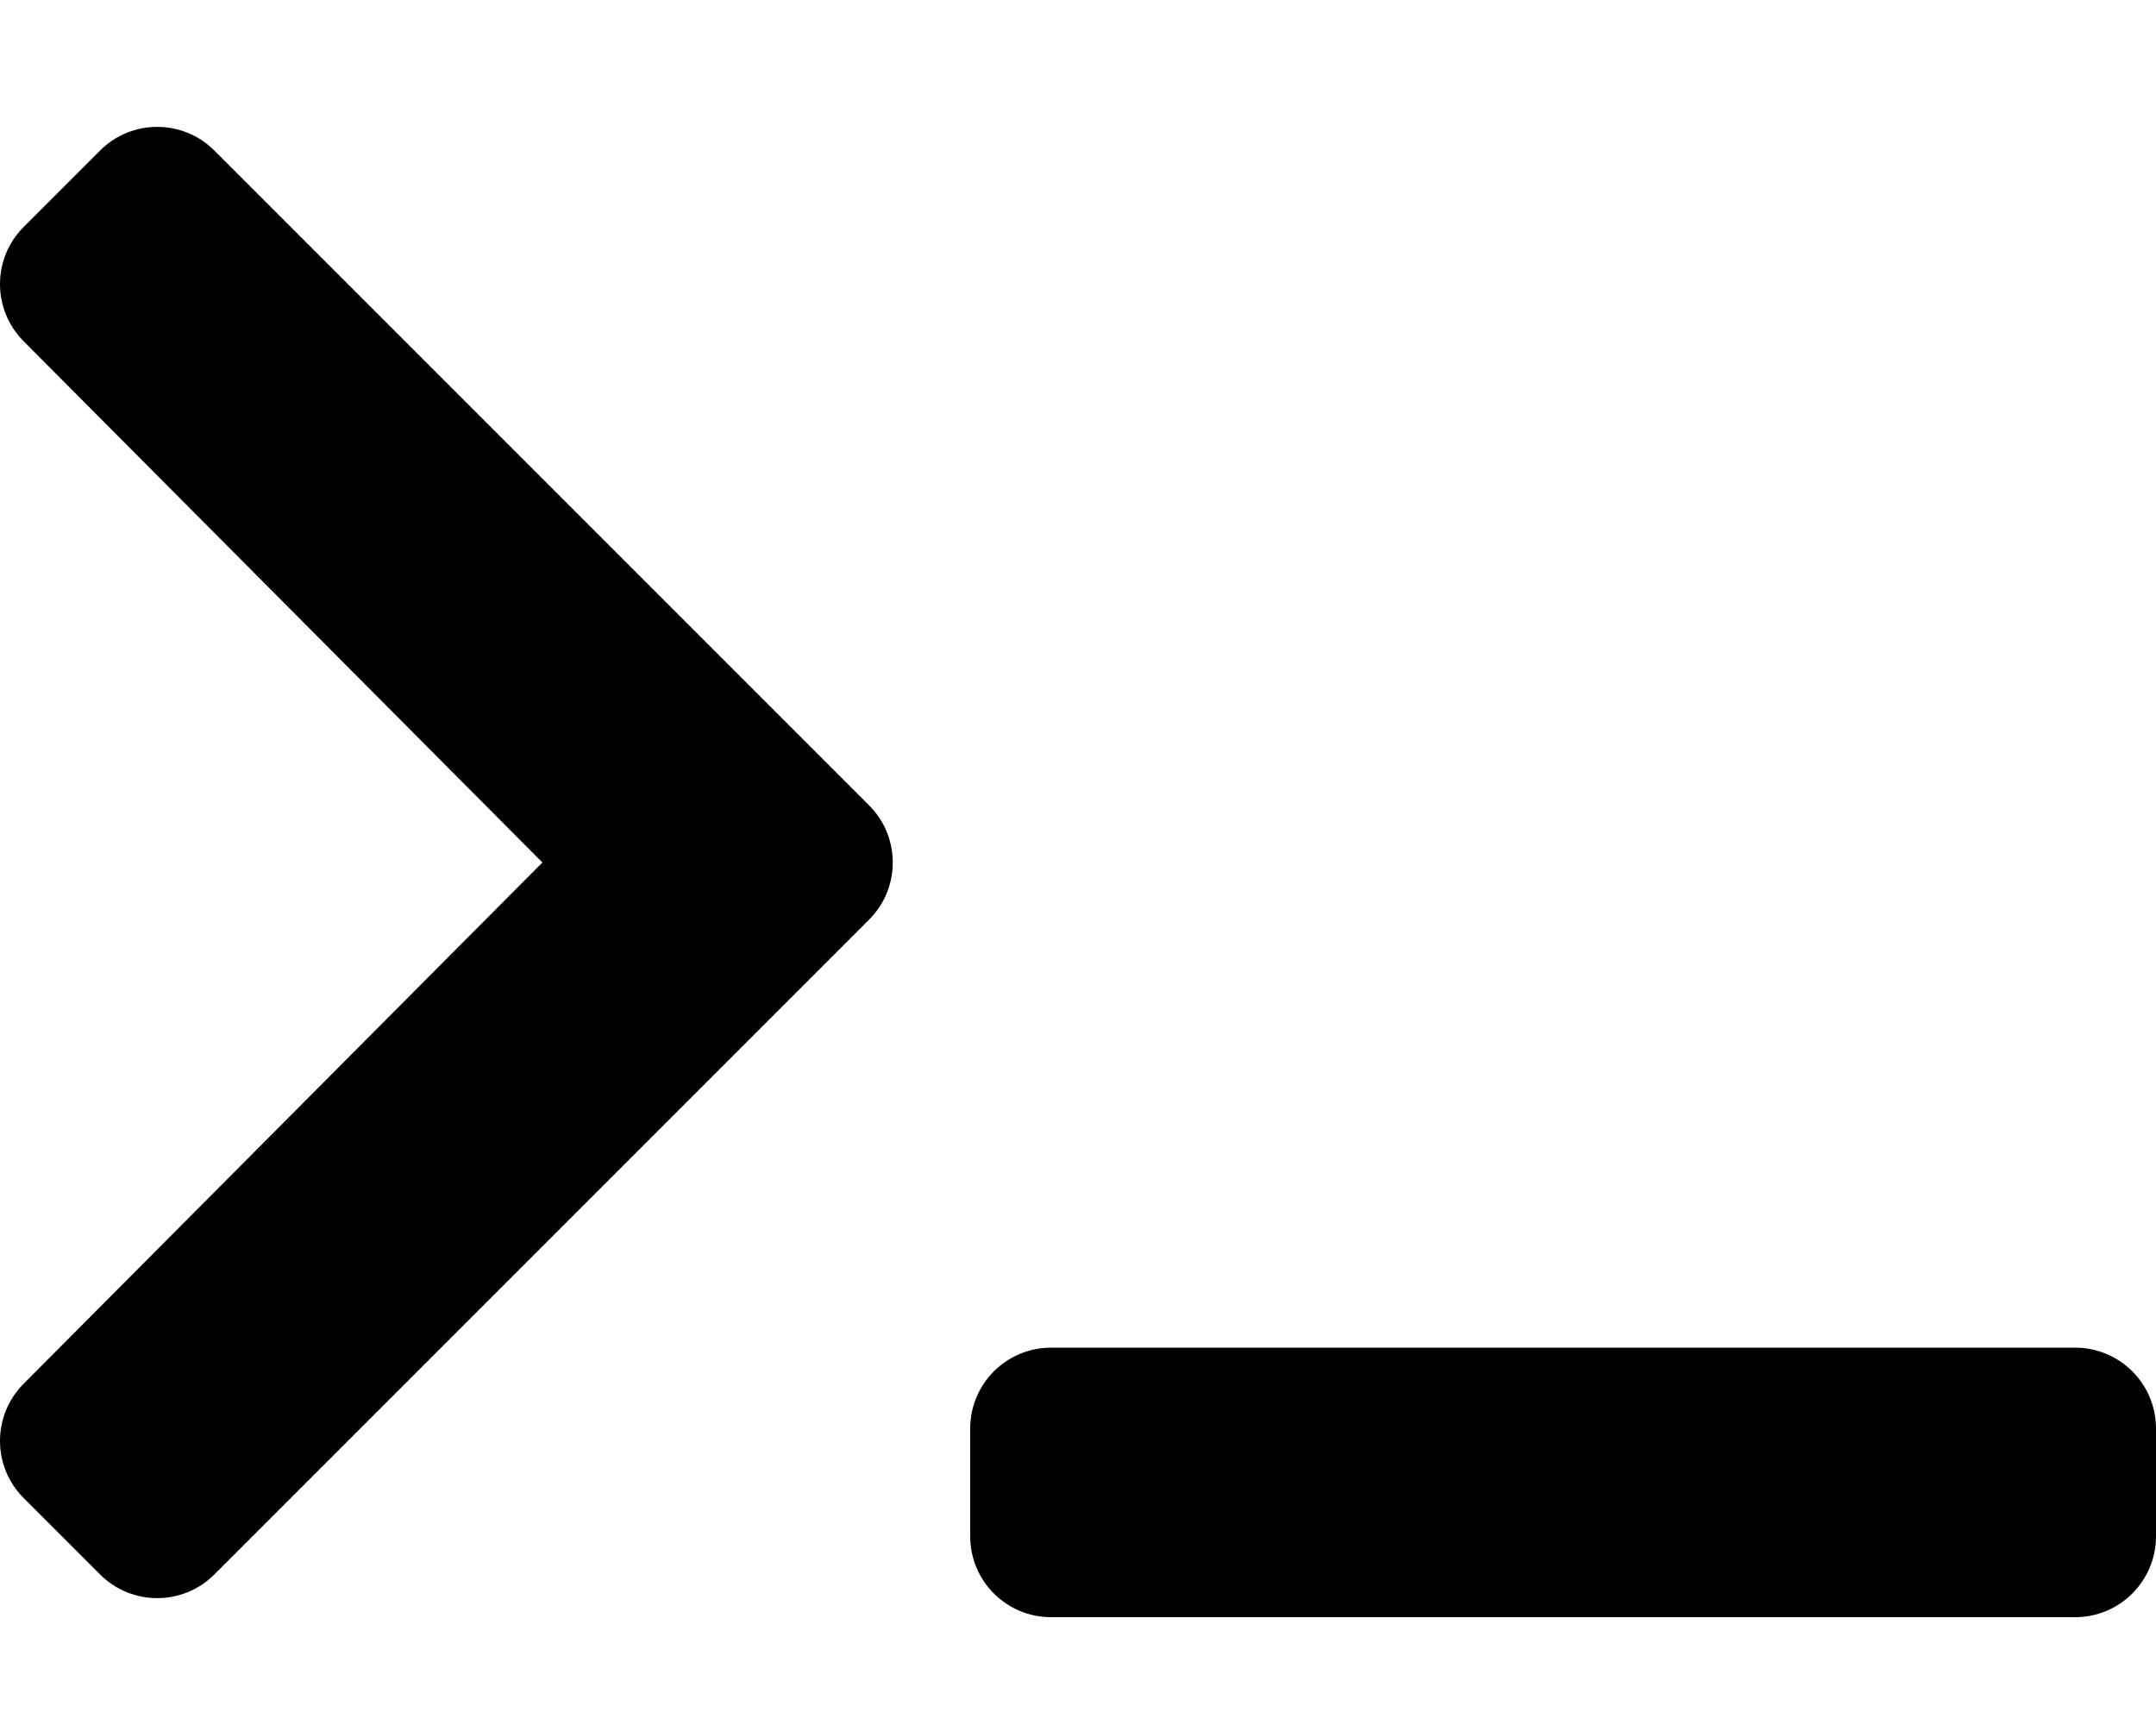
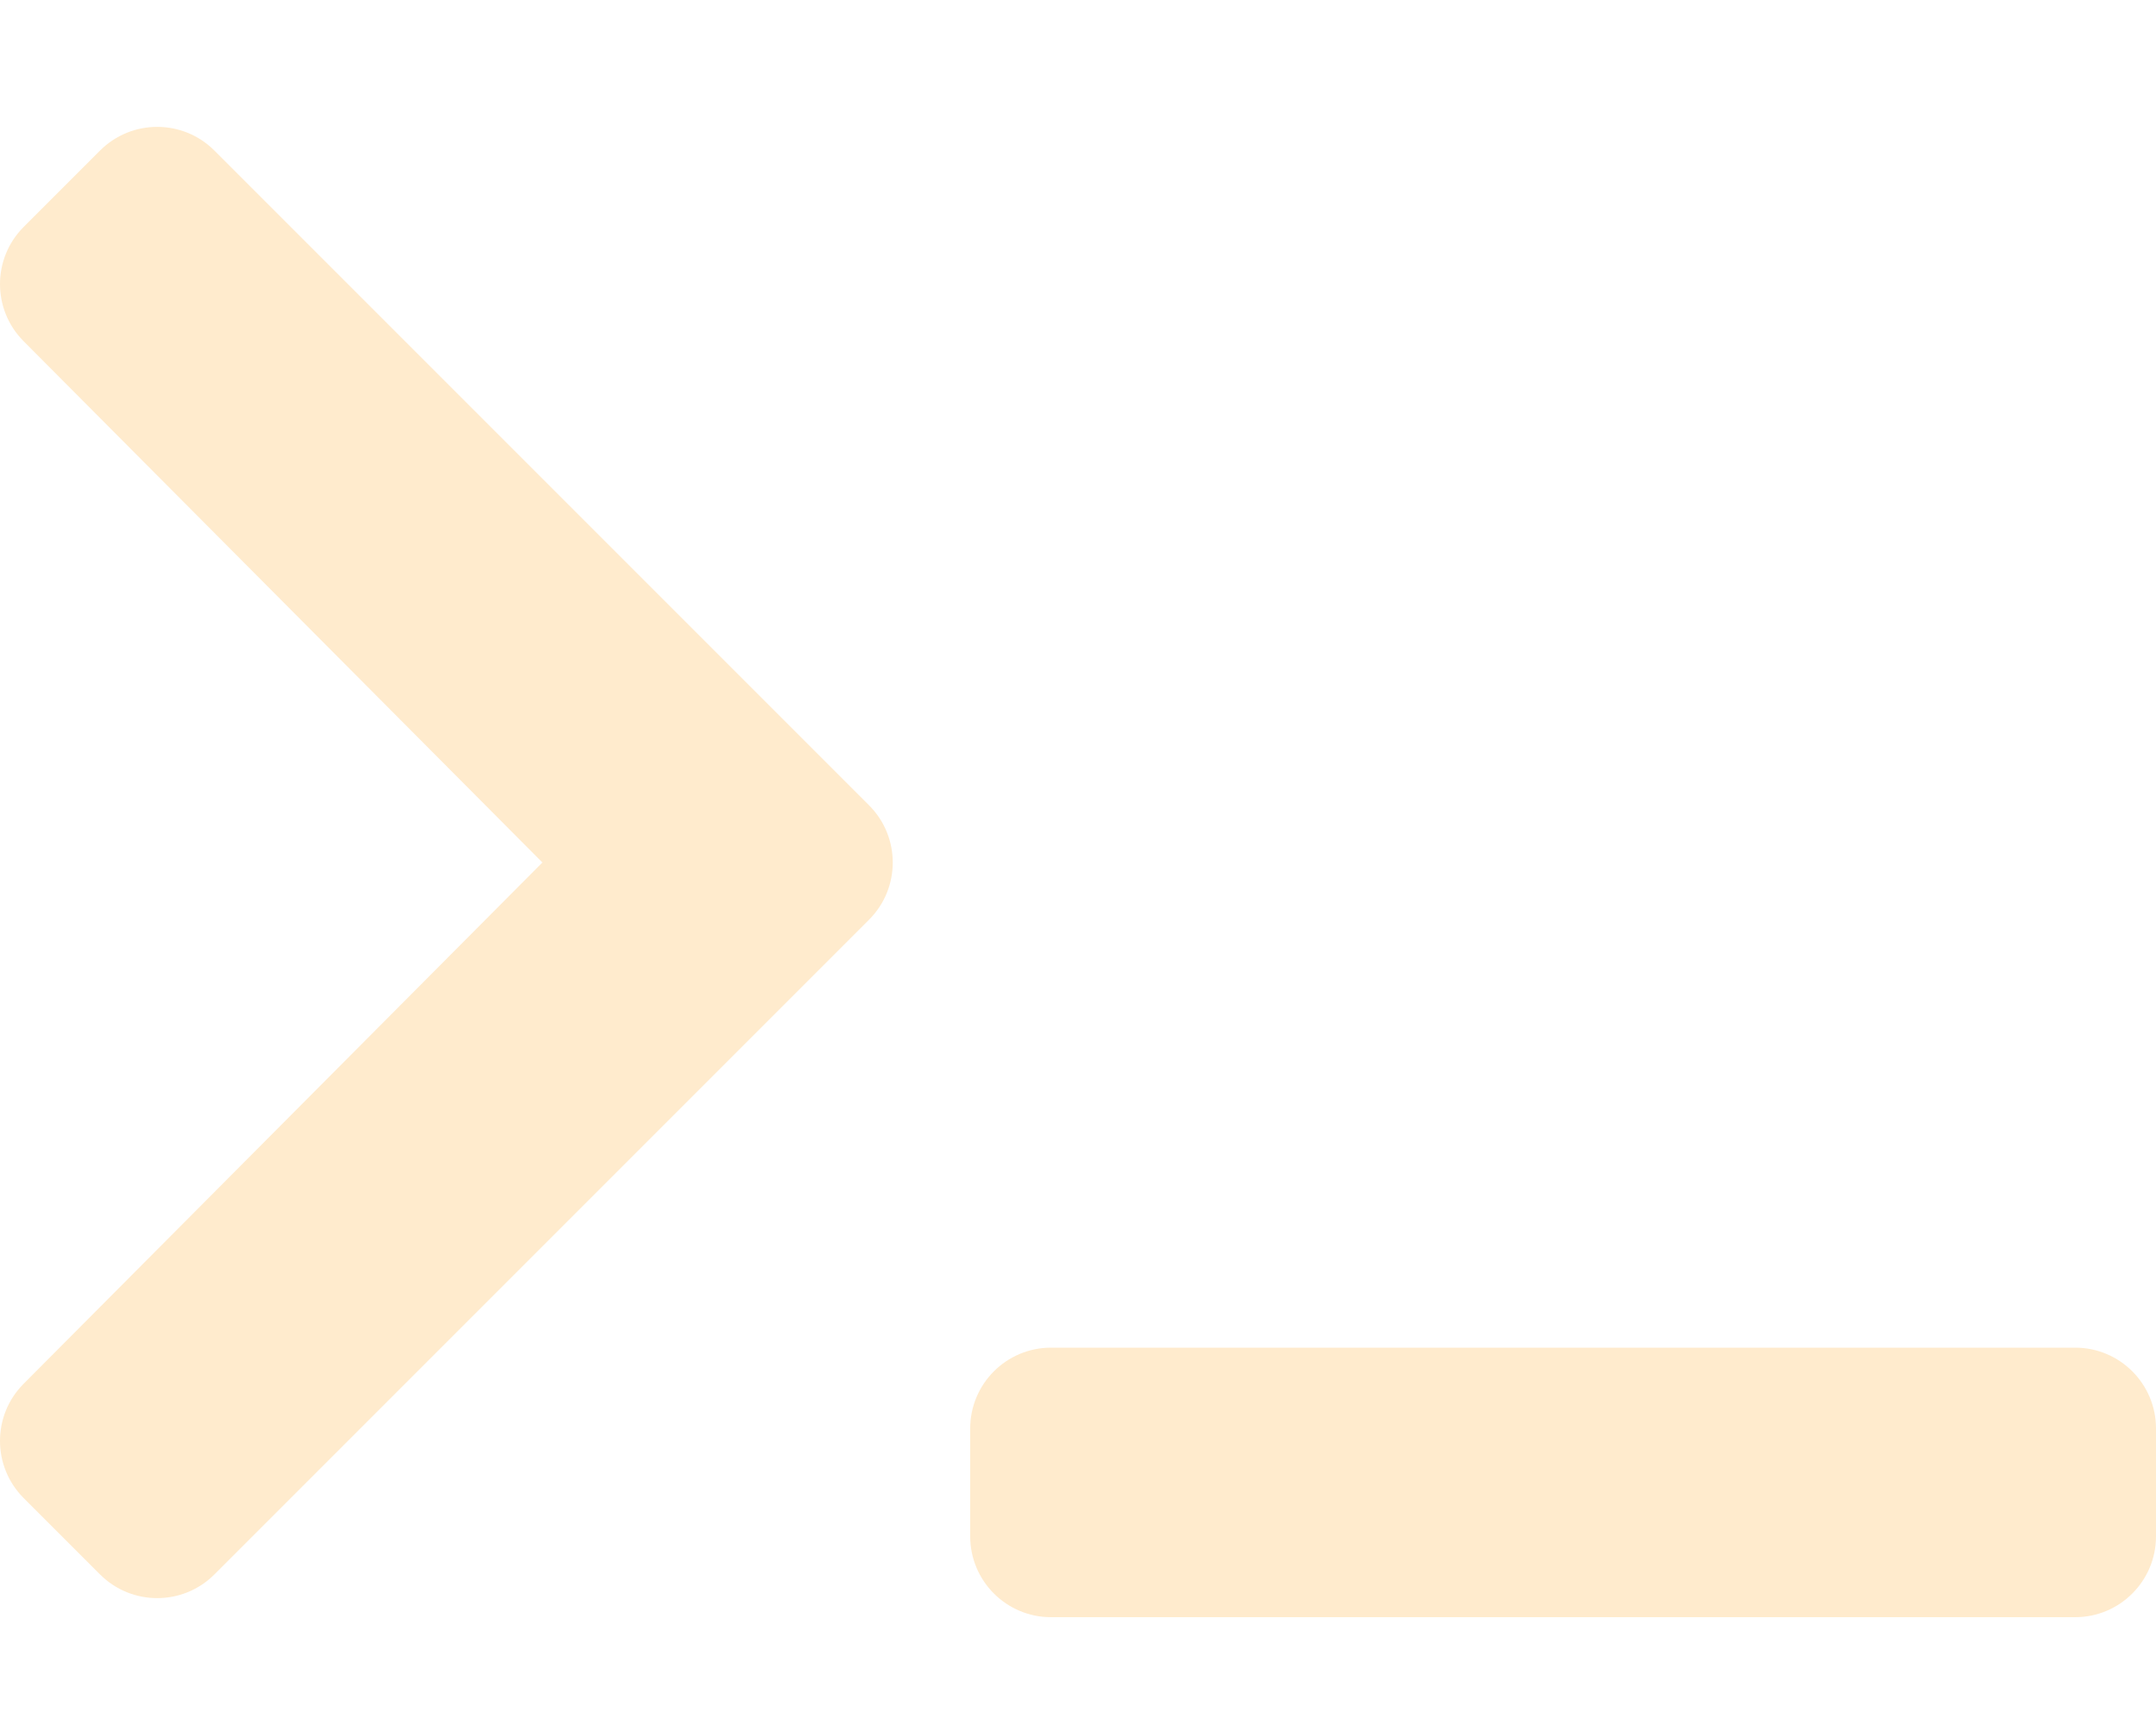
- <svg xmlns="http://www.w3.org/2000/svg" style="fill:#000000;" viewBox="0 0 640 512">
+ <svg xmlns="http://www.w3.org/2000/svg" style="fill:#ffebcd;" viewBox="0 0 640 512">
  <path d="M257.981 272.971L63.638 467.314c-9.373 9.373-24.569 9.373-33.941 0L7.029 444.647c-9.357-9.357-9.375-24.522-.04-33.901L161.011 256 6.99 101.255c-9.335-9.379-9.317-24.544.04-33.901l22.667-22.667c9.373-9.373 24.569-9.373 33.941 0L257.981 239.03c9.373 9.372 9.373 24.568 0 33.941zM640 456v-32c0-13.255-10.745-24-24-24H312c-13.255 0-24 10.745-24 24v32c0 13.255 10.745 24 24 24h304c13.255 0 24-10.745 24-24z" />
</svg>
